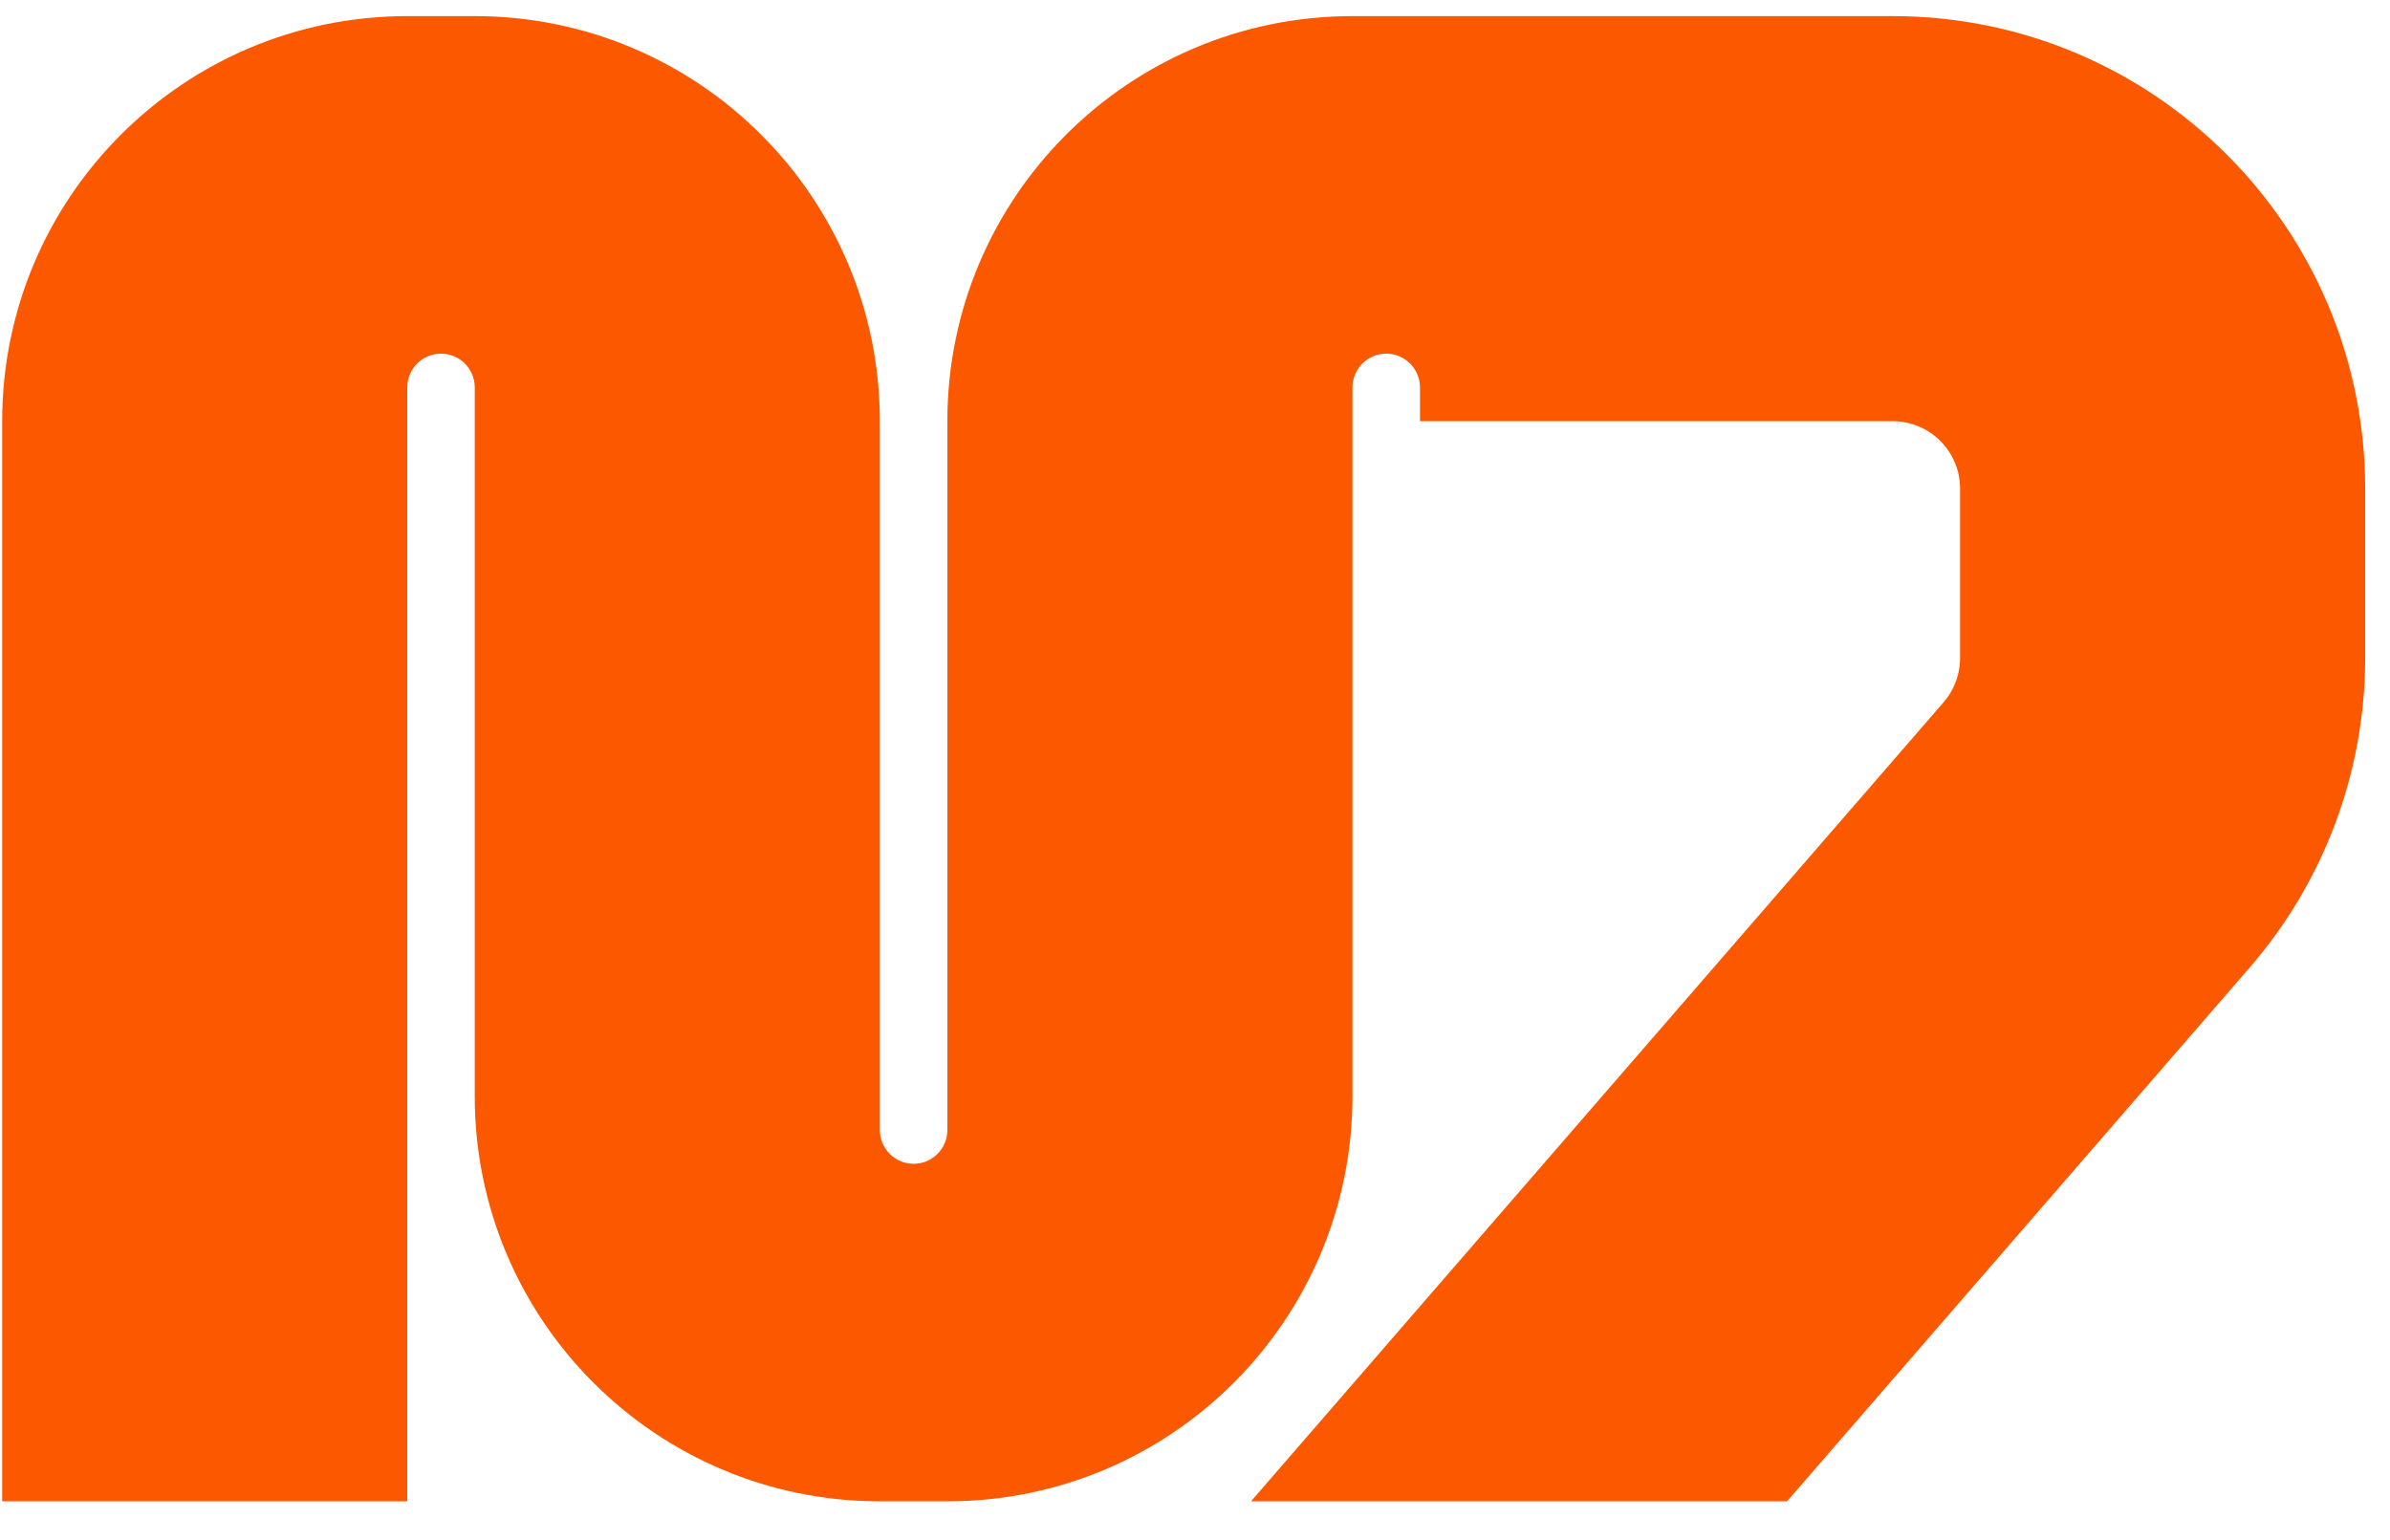
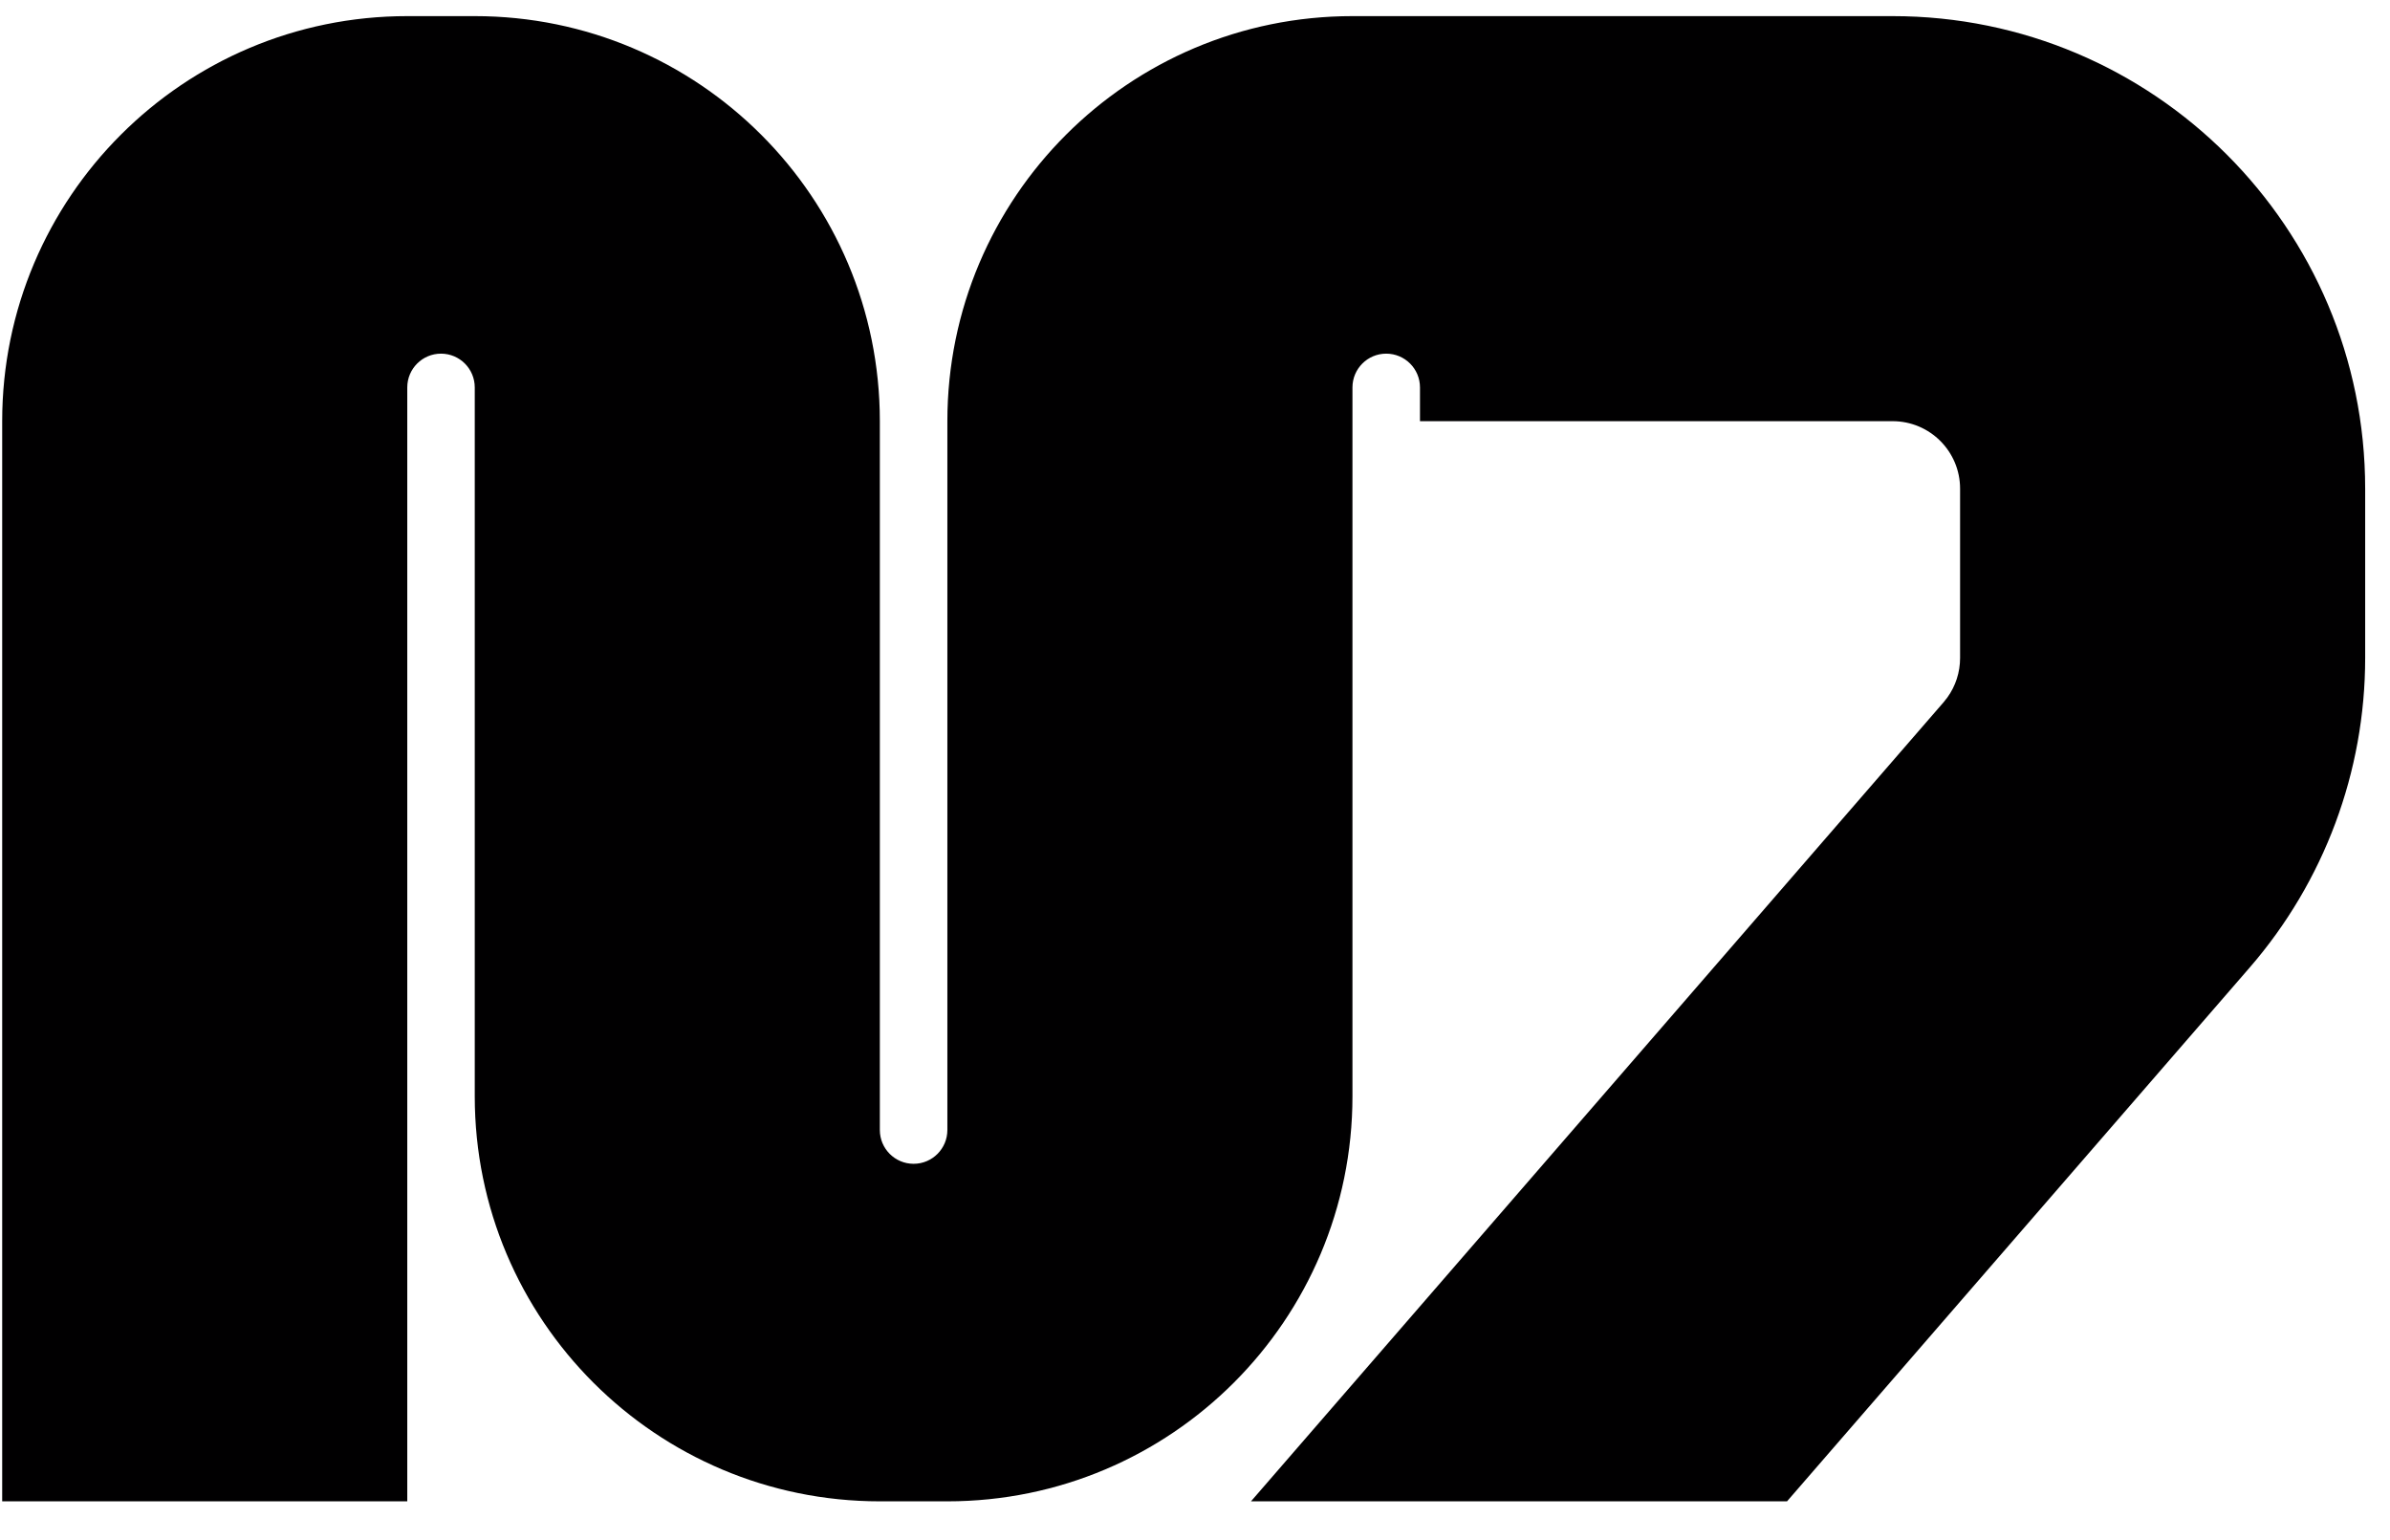
<svg xmlns="http://www.w3.org/2000/svg" width="59" height="38" viewBox="0 0 59 38" fill="none">
-   <path d="M11.72 0.398C17.243 0.398 21.72 4.875 21.72 10.398V27.898C21.72 28.358 22.093 28.732 22.554 28.732C23.014 28.732 23.387 28.358 23.387 27.898V10.398C23.387 4.875 27.864 0.398 33.387 0.398H46.72C53.164 0.398 58.387 5.621 58.387 12.065V16.244C58.387 19.051 57.375 21.765 55.537 23.886L44.115 37.065H30.882L47.98 17.337L48.073 17.219C48.277 16.937 48.387 16.596 48.387 16.244V12.065C48.387 11.144 47.641 10.398 46.72 10.398H35.054V9.565C35.054 9.105 34.681 8.731 34.22 8.731C33.76 8.731 33.387 9.105 33.387 9.565V27.065C33.387 32.588 28.91 37.065 23.387 37.065H21.72C16.198 37.065 11.72 32.588 11.72 27.065V9.565C11.72 9.105 11.347 8.731 10.887 8.731C10.427 8.731 10.054 9.105 10.054 9.565V37.065H0.054V10.398C0.054 4.875 4.531 0.398 10.054 0.398H11.72Z" fill="#FC5800" />
+   <path d="M11.72 0.398C17.243 0.398 21.72 4.875 21.72 10.398V27.898C21.72 28.358 22.093 28.732 22.554 28.732C23.014 28.732 23.387 28.358 23.387 27.898V10.398C23.387 4.875 27.864 0.398 33.387 0.398H46.72C53.164 0.398 58.387 5.621 58.387 12.065V16.244C58.387 19.051 57.375 21.765 55.537 23.886L44.115 37.065H30.882L47.98 17.337L48.073 17.219C48.277 16.937 48.387 16.596 48.387 16.244V12.065C48.387 11.144 47.641 10.398 46.72 10.398H35.054V9.565C35.054 9.105 34.681 8.731 34.22 8.731C33.76 8.731 33.387 9.105 33.387 9.565V27.065C33.387 32.588 28.91 37.065 23.387 37.065H21.72C16.198 37.065 11.72 32.588 11.72 27.065V9.565C11.72 9.105 11.347 8.731 10.887 8.731C10.427 8.731 10.054 9.105 10.054 9.565V37.065H0.054V10.398C0.054 4.875 4.531 0.398 10.054 0.398H11.72Z" fill="#010001" />
</svg>
